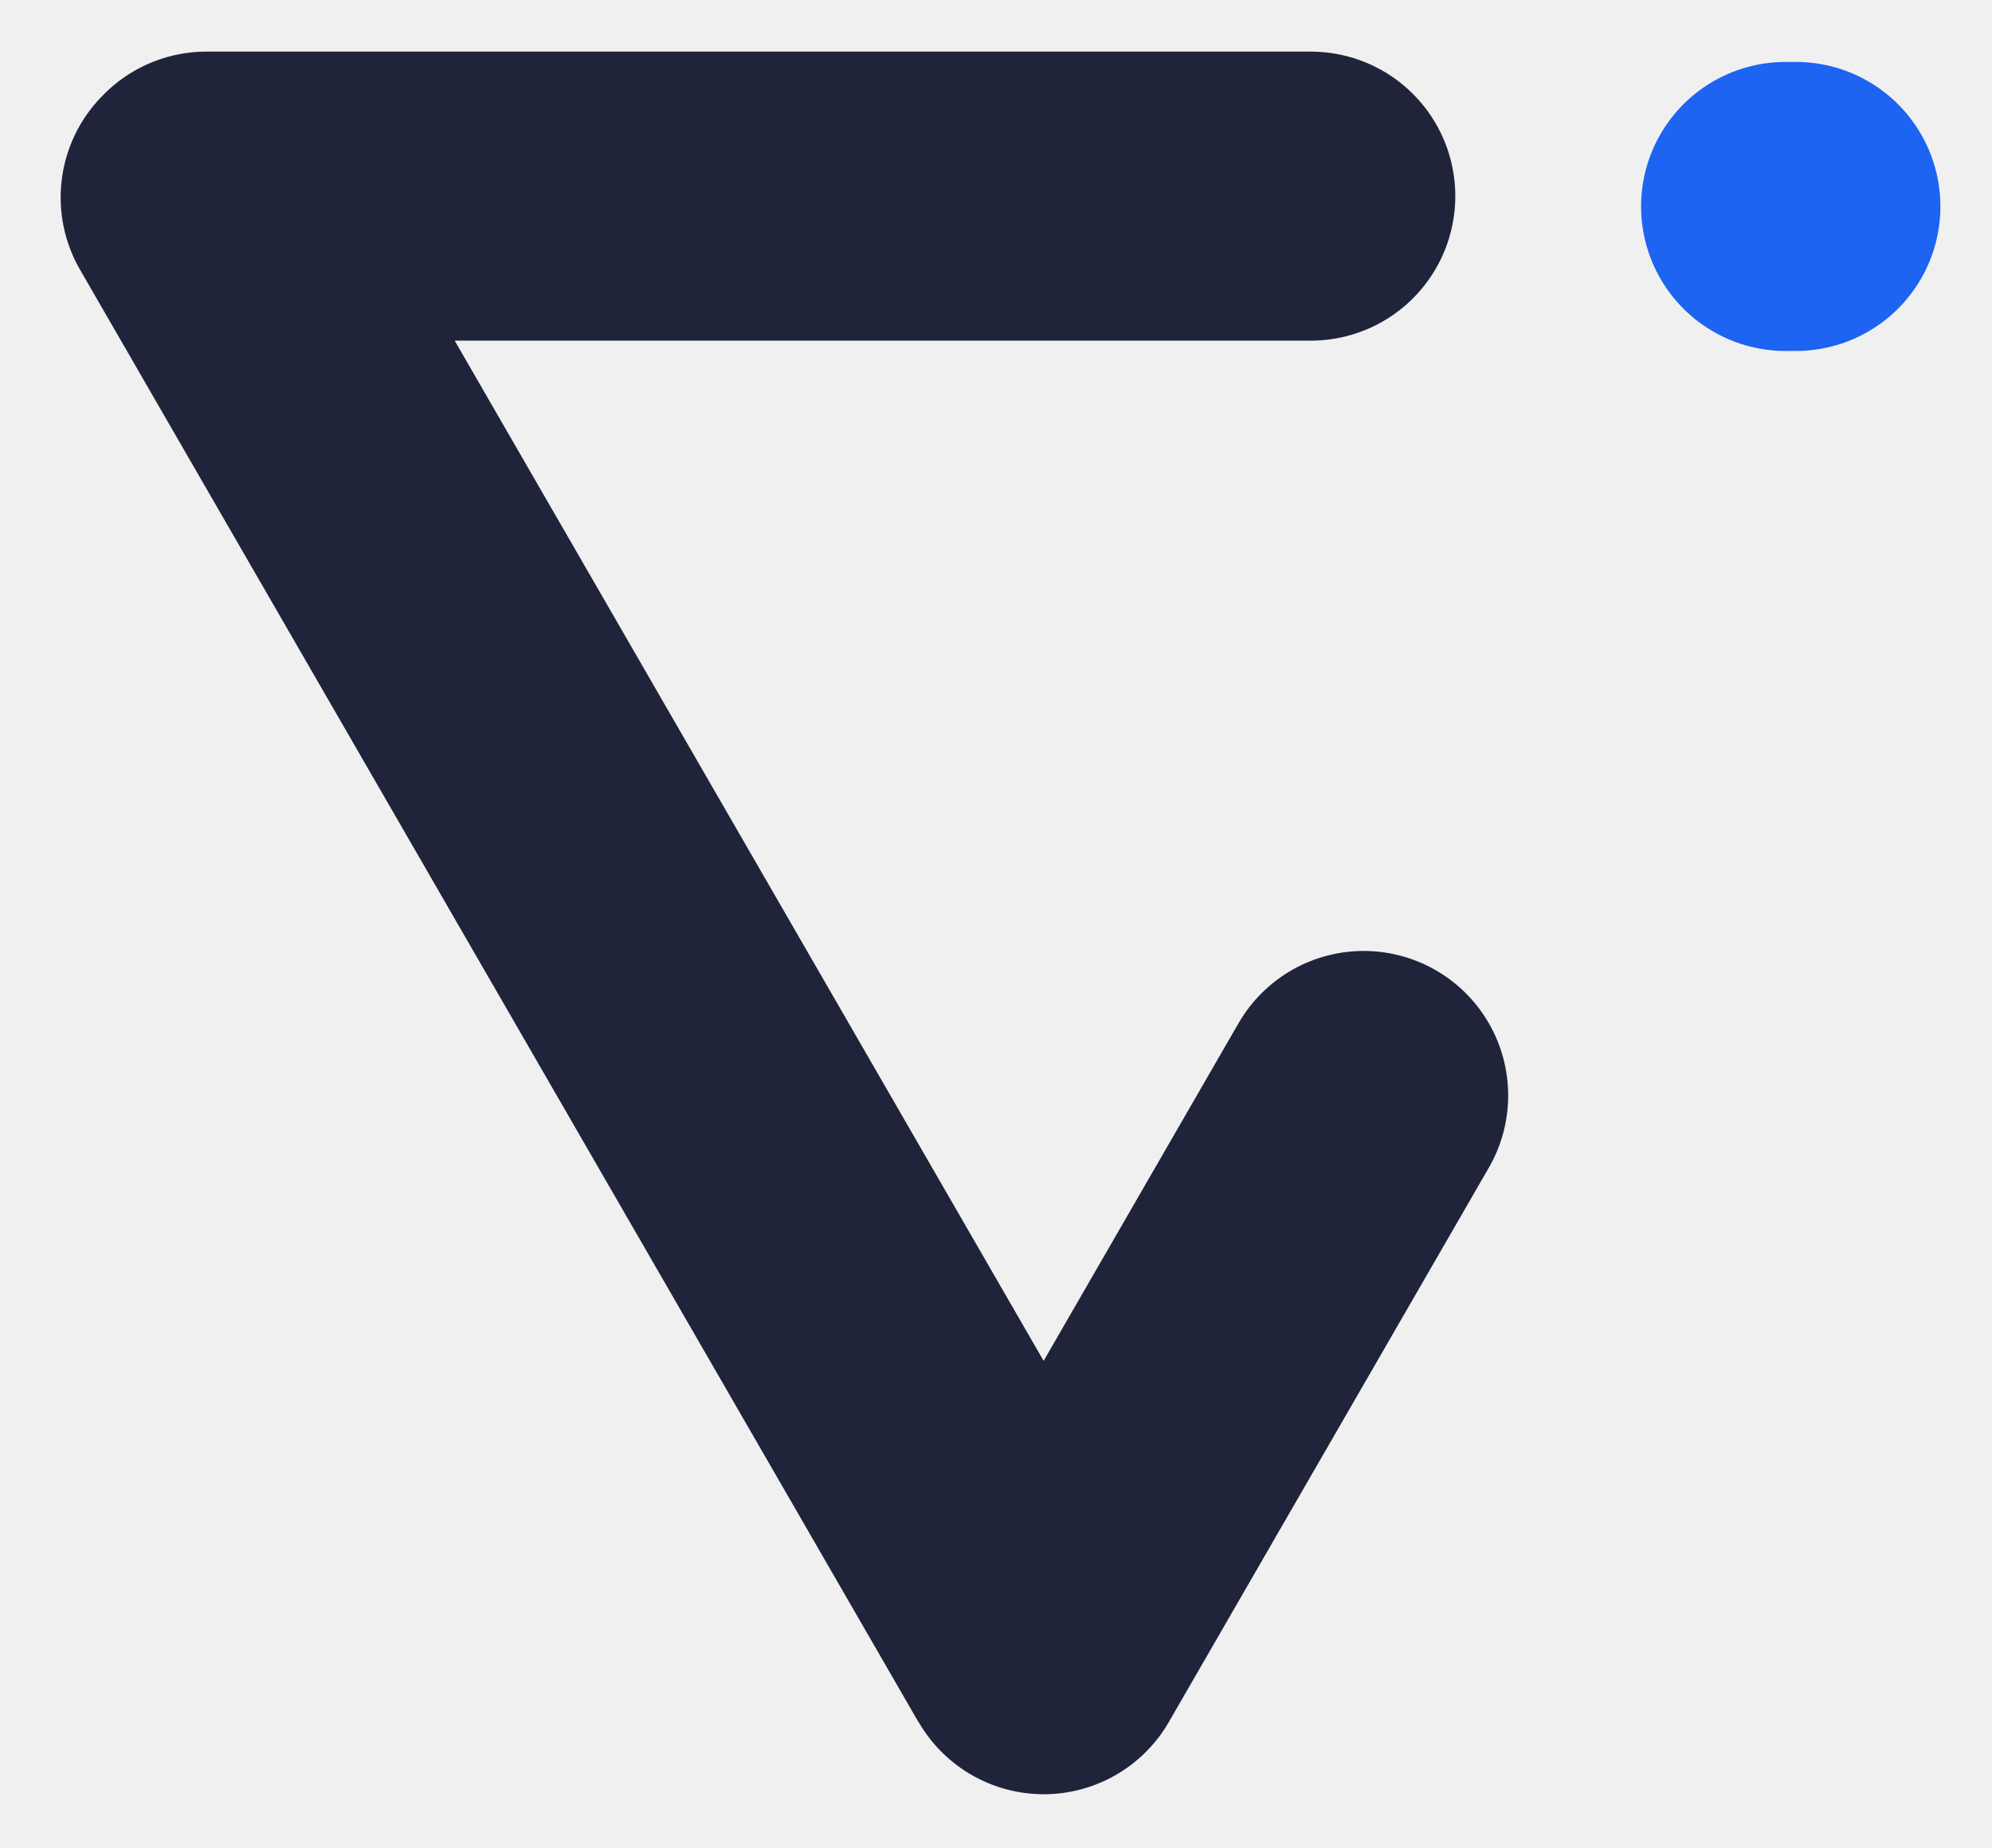
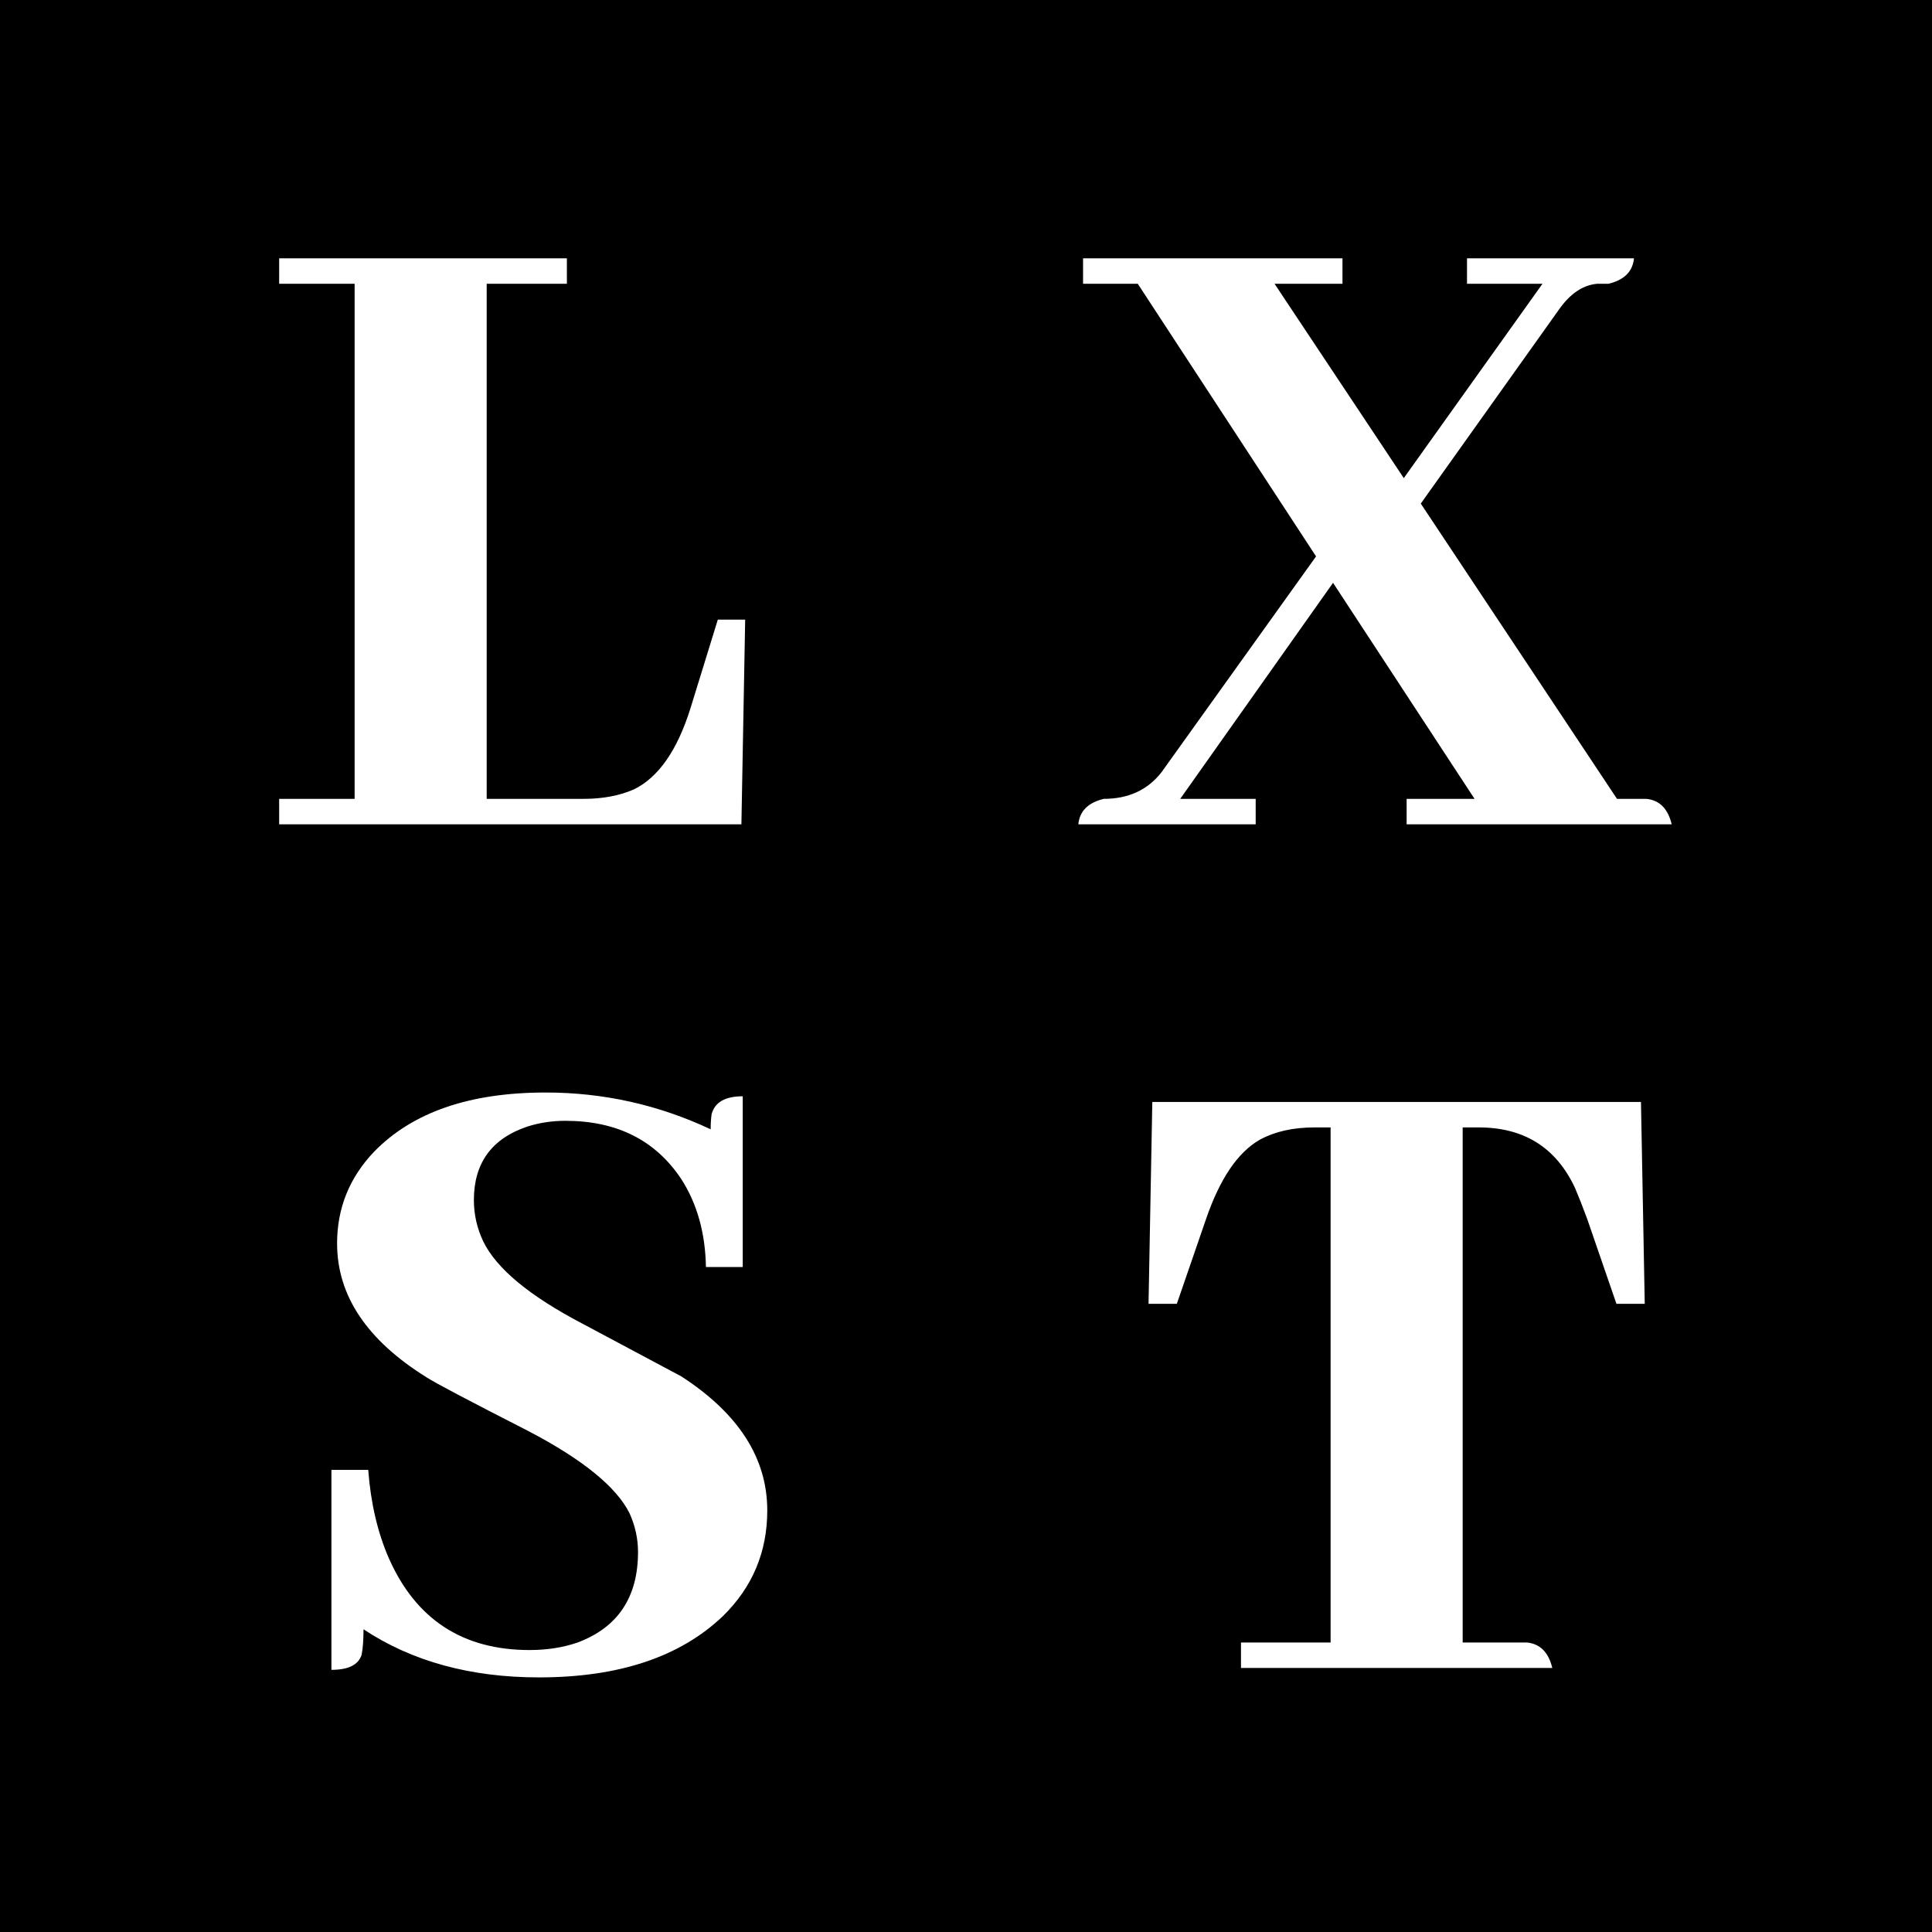
- <svg xmlns="http://www.w3.org/2000/svg" fill="none" viewBox="0 0 193 179">
-   <path stroke="#1F243A" stroke-linecap="round" stroke-linejoin="round" stroke-width="28" d="M127 19H20M100.876 159.42l-81-140.296M132.124 106.124l-31 53.694" />
-   <path stroke="#1C64F1" stroke-linecap="round" stroke-linejoin="round" stroke-width="28" d="M174 20h-1" />
+ <svg xmlns="http://www.w3.org/2000/svg" width="300" height="300" viewBox="0 0 300 300" fill="none">
+   <rect width="300" height="300" fill="black" />
+   <path d="M115.125 128H43.348V124.045H55.066V44.065H43.348V40.109H88.025V44.065H75.574V124.045H90.662C93.592 124.045 96.18 123.557 98.426 122.58C102.234 120.725 105.164 116.525 107.215 109.982L111.463 96.213H115.711L115.125 128ZM194.982 128H167.443C167.639 125.949 168.957 124.631 171.398 124.045C175.207 124.045 178.186 122.678 180.334 119.943L204.357 86.398L176.672 44.065H168.176V40.109H208.459V44.065H197.912L217.98 74.24L239.514 44.065H227.795V40.109H253.723C253.527 42.16 252.209 43.478 249.768 44.065C249.182 44.065 248.596 44.065 248.01 44.065C245.764 44.26 243.762 45.627 242.004 48.166L220.617 78.195L251.086 124.045H255.627C257.678 124.24 258.996 125.559 259.582 128H218.42V124.045H228.967L206.994 90.5L183.264 124.045H194.982V128Z" fill="white" />
+   <path d="M119.141 234.537C119.141 240.982 116.846 246.451 112.256 250.943C105.615 257.291 96.094 260.465 83.691 260.465C73.047 260.465 63.965 257.975 56.445 252.994C56.445 254.654 56.348 255.973 56.152 256.949C55.664 258.512 54.102 259.293 51.465 259.293V228.238H57.178C57.568 233.414 58.643 238.004 60.4 242.008C64.6 251.48 71.875 256.217 82.227 256.217C84.961 256.217 87.451 255.826 89.697 255.045C95.947 252.701 99.072 248.014 99.072 240.982C99.072 238.932 98.633 236.93 97.754 234.977C95.703 230.875 90.478 226.627 82.08 222.232C72.705 217.447 67.432 214.664 66.26 213.883C56.982 208.121 52.344 201.188 52.344 193.082C52.344 187.613 54.248 182.877 58.057 178.873C64.014 172.721 72.9 169.645 84.717 169.645C93.701 169.645 102.246 171.549 110.352 175.357C110.352 174.479 110.4 173.697 110.498 173.014C110.986 171.158 112.598 170.23 115.332 170.23V196.744H109.619C109.521 191.471 108.252 186.93 105.811 183.121C101.807 177.066 95.801 174.039 87.793 174.039C85.742 174.039 83.789 174.332 81.934 174.918C76.367 176.773 73.584 180.582 73.584 186.344C73.584 188.59 74.072 190.738 75.049 192.789C77.1 196.988 82.227 201.236 90.43 205.533C99.414 210.318 104.541 213.053 105.811 213.736C114.697 219.498 119.141 226.432 119.141 234.537ZM241.039 259H192.699V255.045H206.615V175.064H204.125C200.805 175.064 197.973 175.699 195.629 176.969C192.211 178.922 189.428 183.023 187.279 189.273L182.738 202.457H178.344L178.93 171.109H254.809L255.395 202.457H251L246.459 189.273C245.775 187.418 245.141 185.807 244.555 184.439C241.625 178.189 236.645 175.064 229.613 175.064H227.123V255.045H237.084C239.135 255.24 240.453 256.559 241.039 259Z" fill="white" />
</svg>
